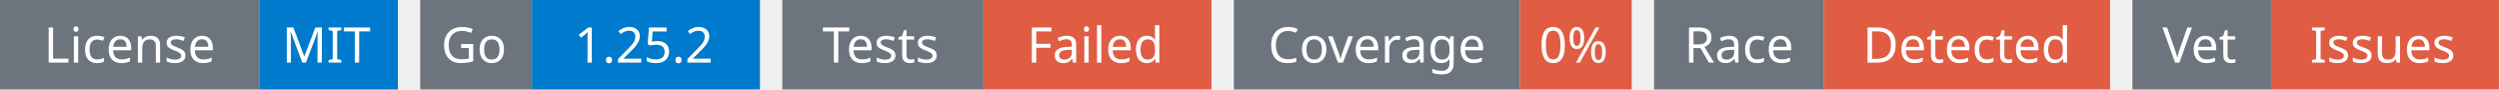
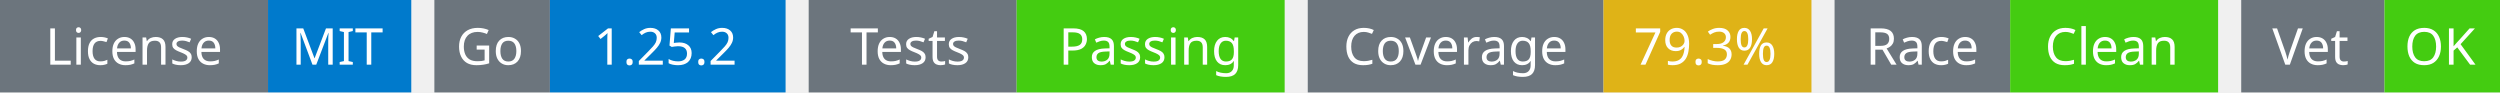
- <svg xmlns="http://www.w3.org/2000/svg" width="559" height="20" viewBox="0 0 559 20">
+ <svg xmlns="http://www.w3.org/2000/svg" width="541" height="20" viewBox="0 0 541 20">
  <g transform="translate(0, 0)">
    <rect x="0" y="0" width="58" height="20" fill="#6c757d" />
    <rect x="58" y="0" width="31" height="20" fill="#007acc" />
    <text x="29" y="14" text-anchor="middle" font-family="sans-serif" font-size="11" fill="white">License</text>
    <text x="73" y="14" text-anchor="middle" font-family="sans-serif" font-size="11" fill="white">MIT</text>
  </g>
  <g transform="translate(94, 0)">
    <rect x="0" y="0" width="25" height="20" fill="#6c757d" />
    <rect x="25" y="0" width="51" height="20" fill="#007acc" />
    <text x="12" y="14" text-anchor="middle" font-family="sans-serif" font-size="11" fill="white">Go</text>
    <text x="50" y="14" text-anchor="middle" font-family="sans-serif" font-size="11" fill="white">1.25.2</text>
  </g>
  <g transform="translate(175, 0)">
    <rect x="0" y="0" width="45" height="20" fill="#6c757d" />
-     <rect x="45" y="0" width="51" height="20" fill="#e05d44" />
+     <rect x="45" y="0" width="58" height="20" fill="#4c1" />
    <text x="22" y="14" text-anchor="middle" font-family="sans-serif" font-size="11" fill="white">Tests</text>
-     <text x="70" y="14" text-anchor="middle" font-family="sans-serif" font-size="11" fill="white">Failed</text>
+     <text x="74" y="14" text-anchor="middle" font-family="sans-serif" font-size="11" fill="white">Passing</text>
  </g>
-   <g transform="translate(276, 0)">
+   <g transform="translate(283, 0)">
    <rect x="0" y="0" width="64" height="20" fill="#6c757d" />
-     <rect x="64" y="0" width="25" height="20" fill="#e05d44" />
+     <rect x="64" y="0" width="45" height="20" fill="#dfb317" />
    <text x="32" y="14" text-anchor="middle" font-family="sans-serif" font-size="11" fill="white">Coverage</text>
-     <text x="76" y="14" text-anchor="middle" font-family="sans-serif" font-size="11" fill="white">0%</text>
+     <text x="86" y="14" text-anchor="middle" font-family="sans-serif" font-size="11" fill="white">79.3%</text>
  </g>
-   <g transform="translate(370, 0)">
+   <g transform="translate(397, 0)">
    <rect x="0" y="0" width="38" height="20" fill="#6c757d" />
-     <rect x="38" y="0" width="64" height="20" fill="#e05d44" />
+     <rect x="38" y="0" width="45" height="20" fill="#4c1" />
    <text x="19" y="14" text-anchor="middle" font-family="sans-serif" font-size="11" fill="white">Race</text>
-     <text x="70" y="14" text-anchor="middle" font-family="sans-serif" font-size="11" fill="white">Detected</text>
+     <text x="60" y="14" text-anchor="middle" font-family="sans-serif" font-size="11" fill="white">Clean</text>
  </g>
-   <g transform="translate(477, 0)">
+   <g transform="translate(485, 0)">
    <rect x="0" y="0" width="31" height="20" fill="#6c757d" />
-     <rect x="31" y="0" width="51" height="20" fill="#e05d44" />
+     <rect x="31" y="0" width="25" height="20" fill="#4c1" />
    <text x="15" y="14" text-anchor="middle" font-family="sans-serif" font-size="11" fill="white">Vet</text>
-     <text x="56" y="14" text-anchor="middle" font-family="sans-serif" font-size="11" fill="white">Issues</text>
+     <text x="43" y="14" text-anchor="middle" font-family="sans-serif" font-size="11" fill="white">OK</text>
  </g>
</svg>
